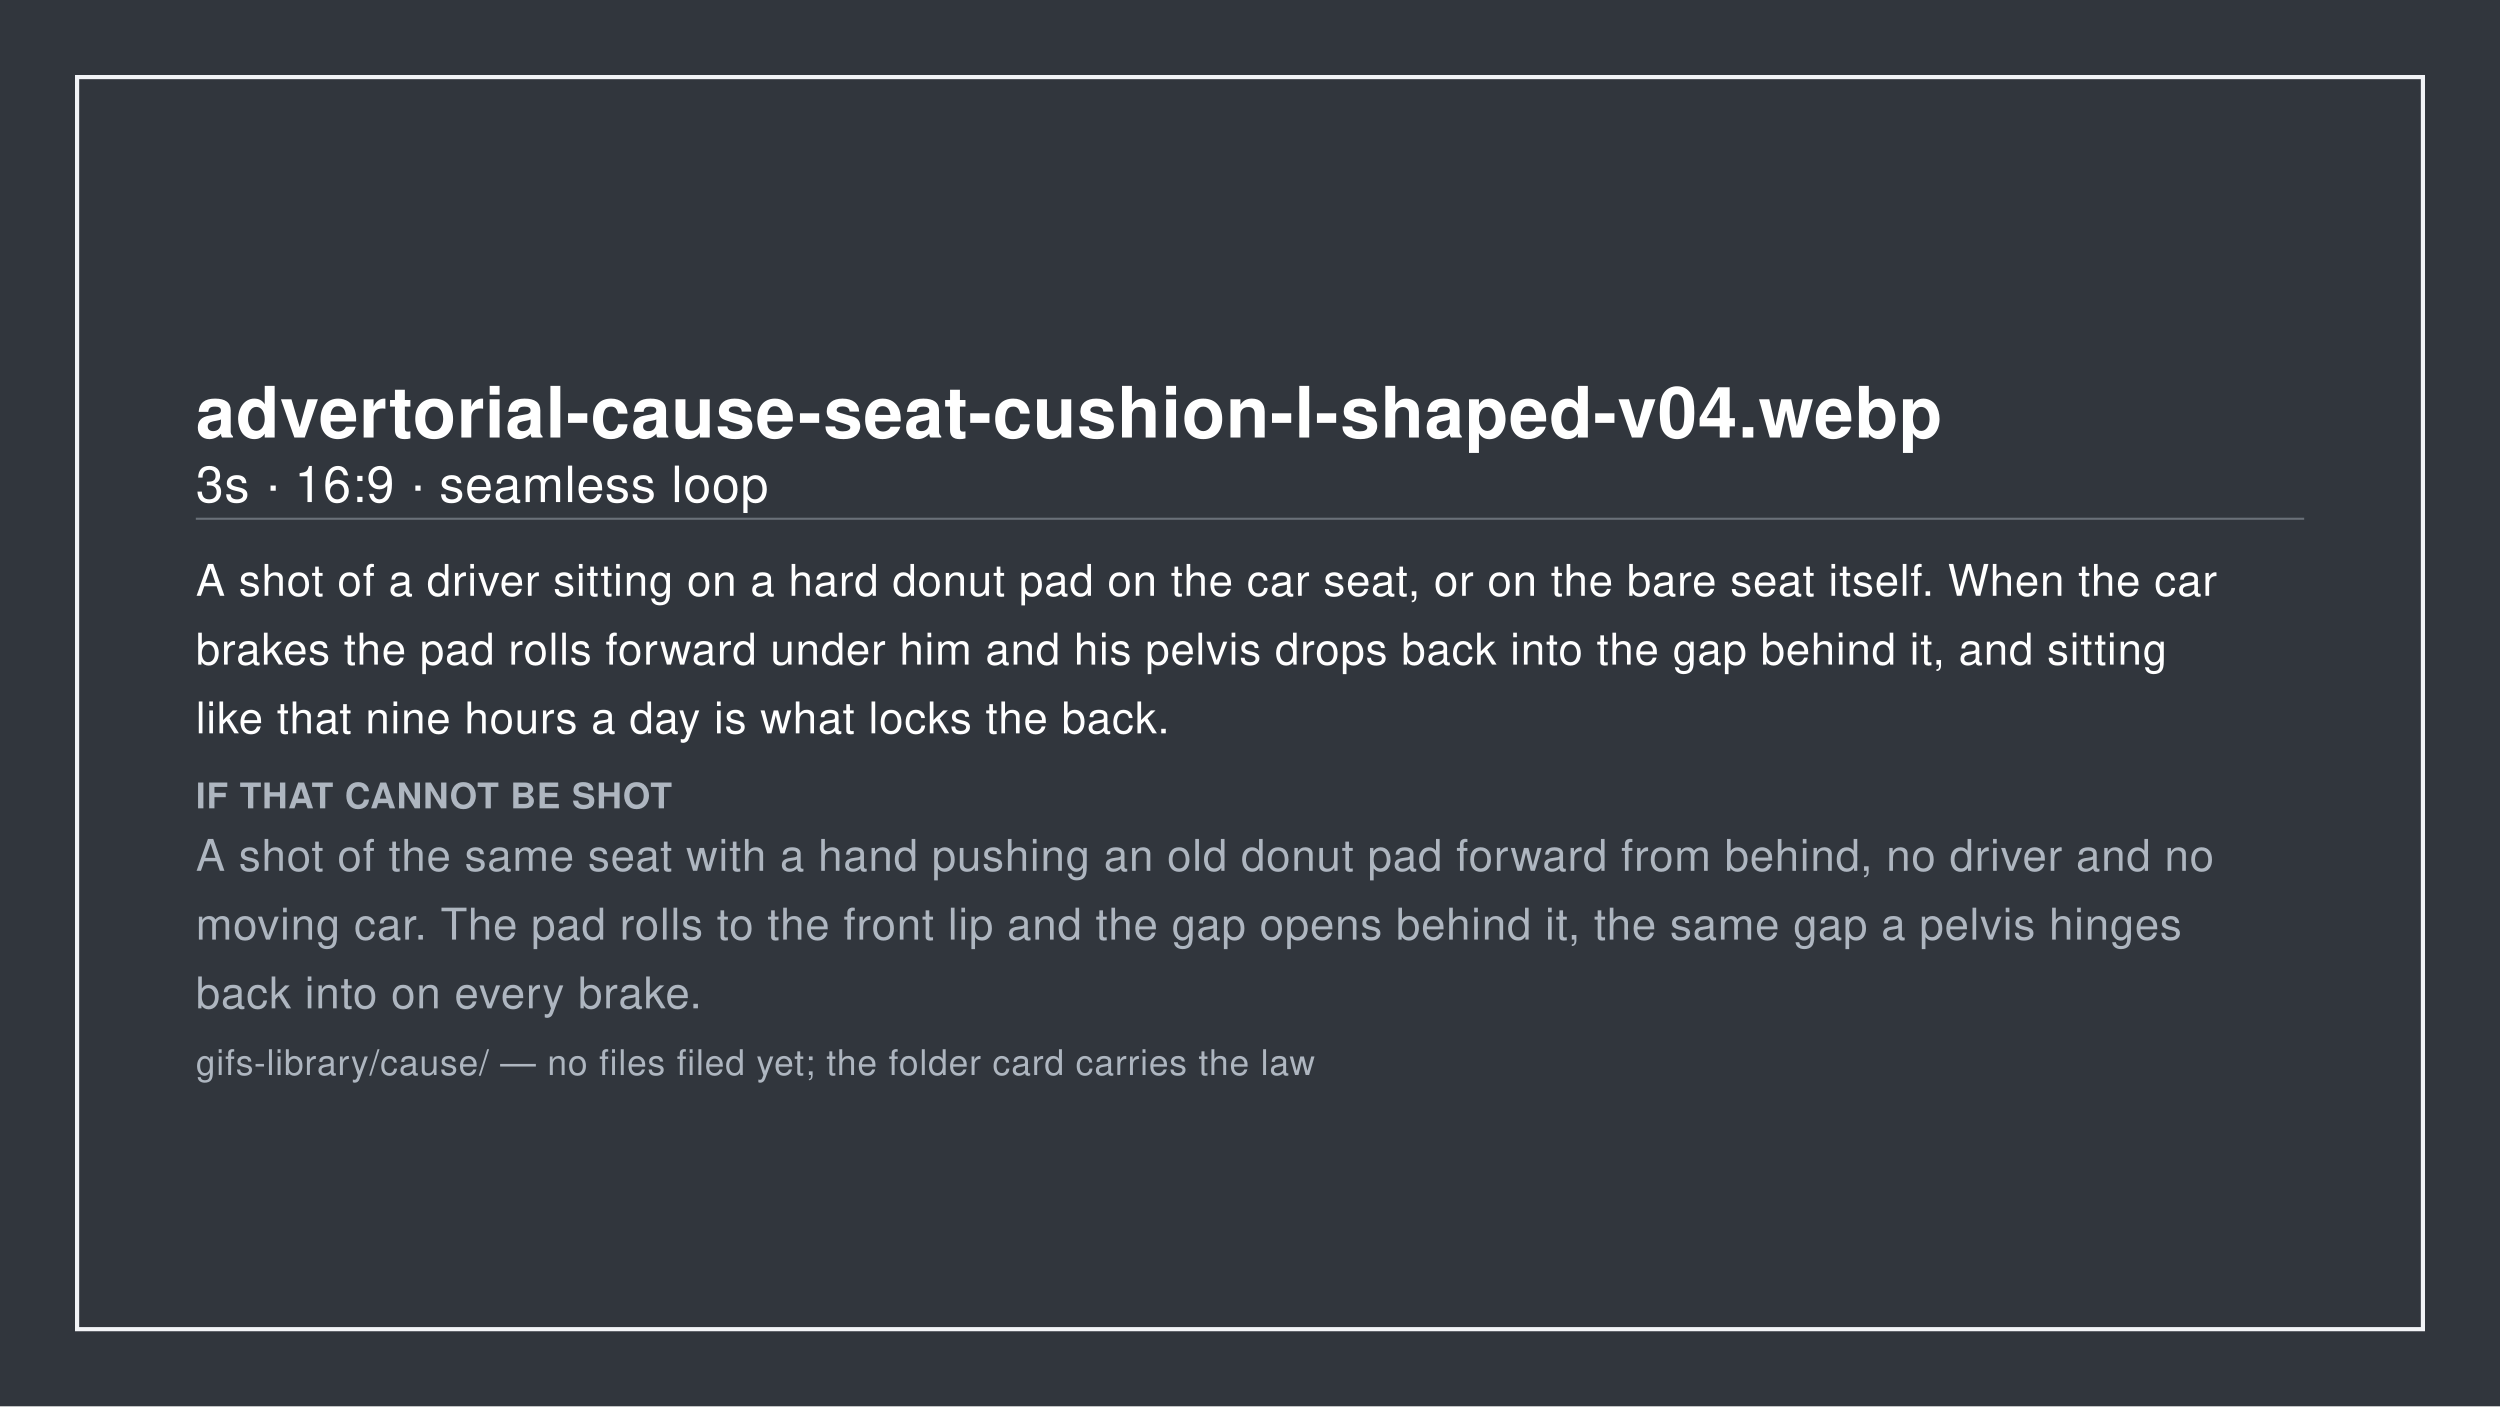
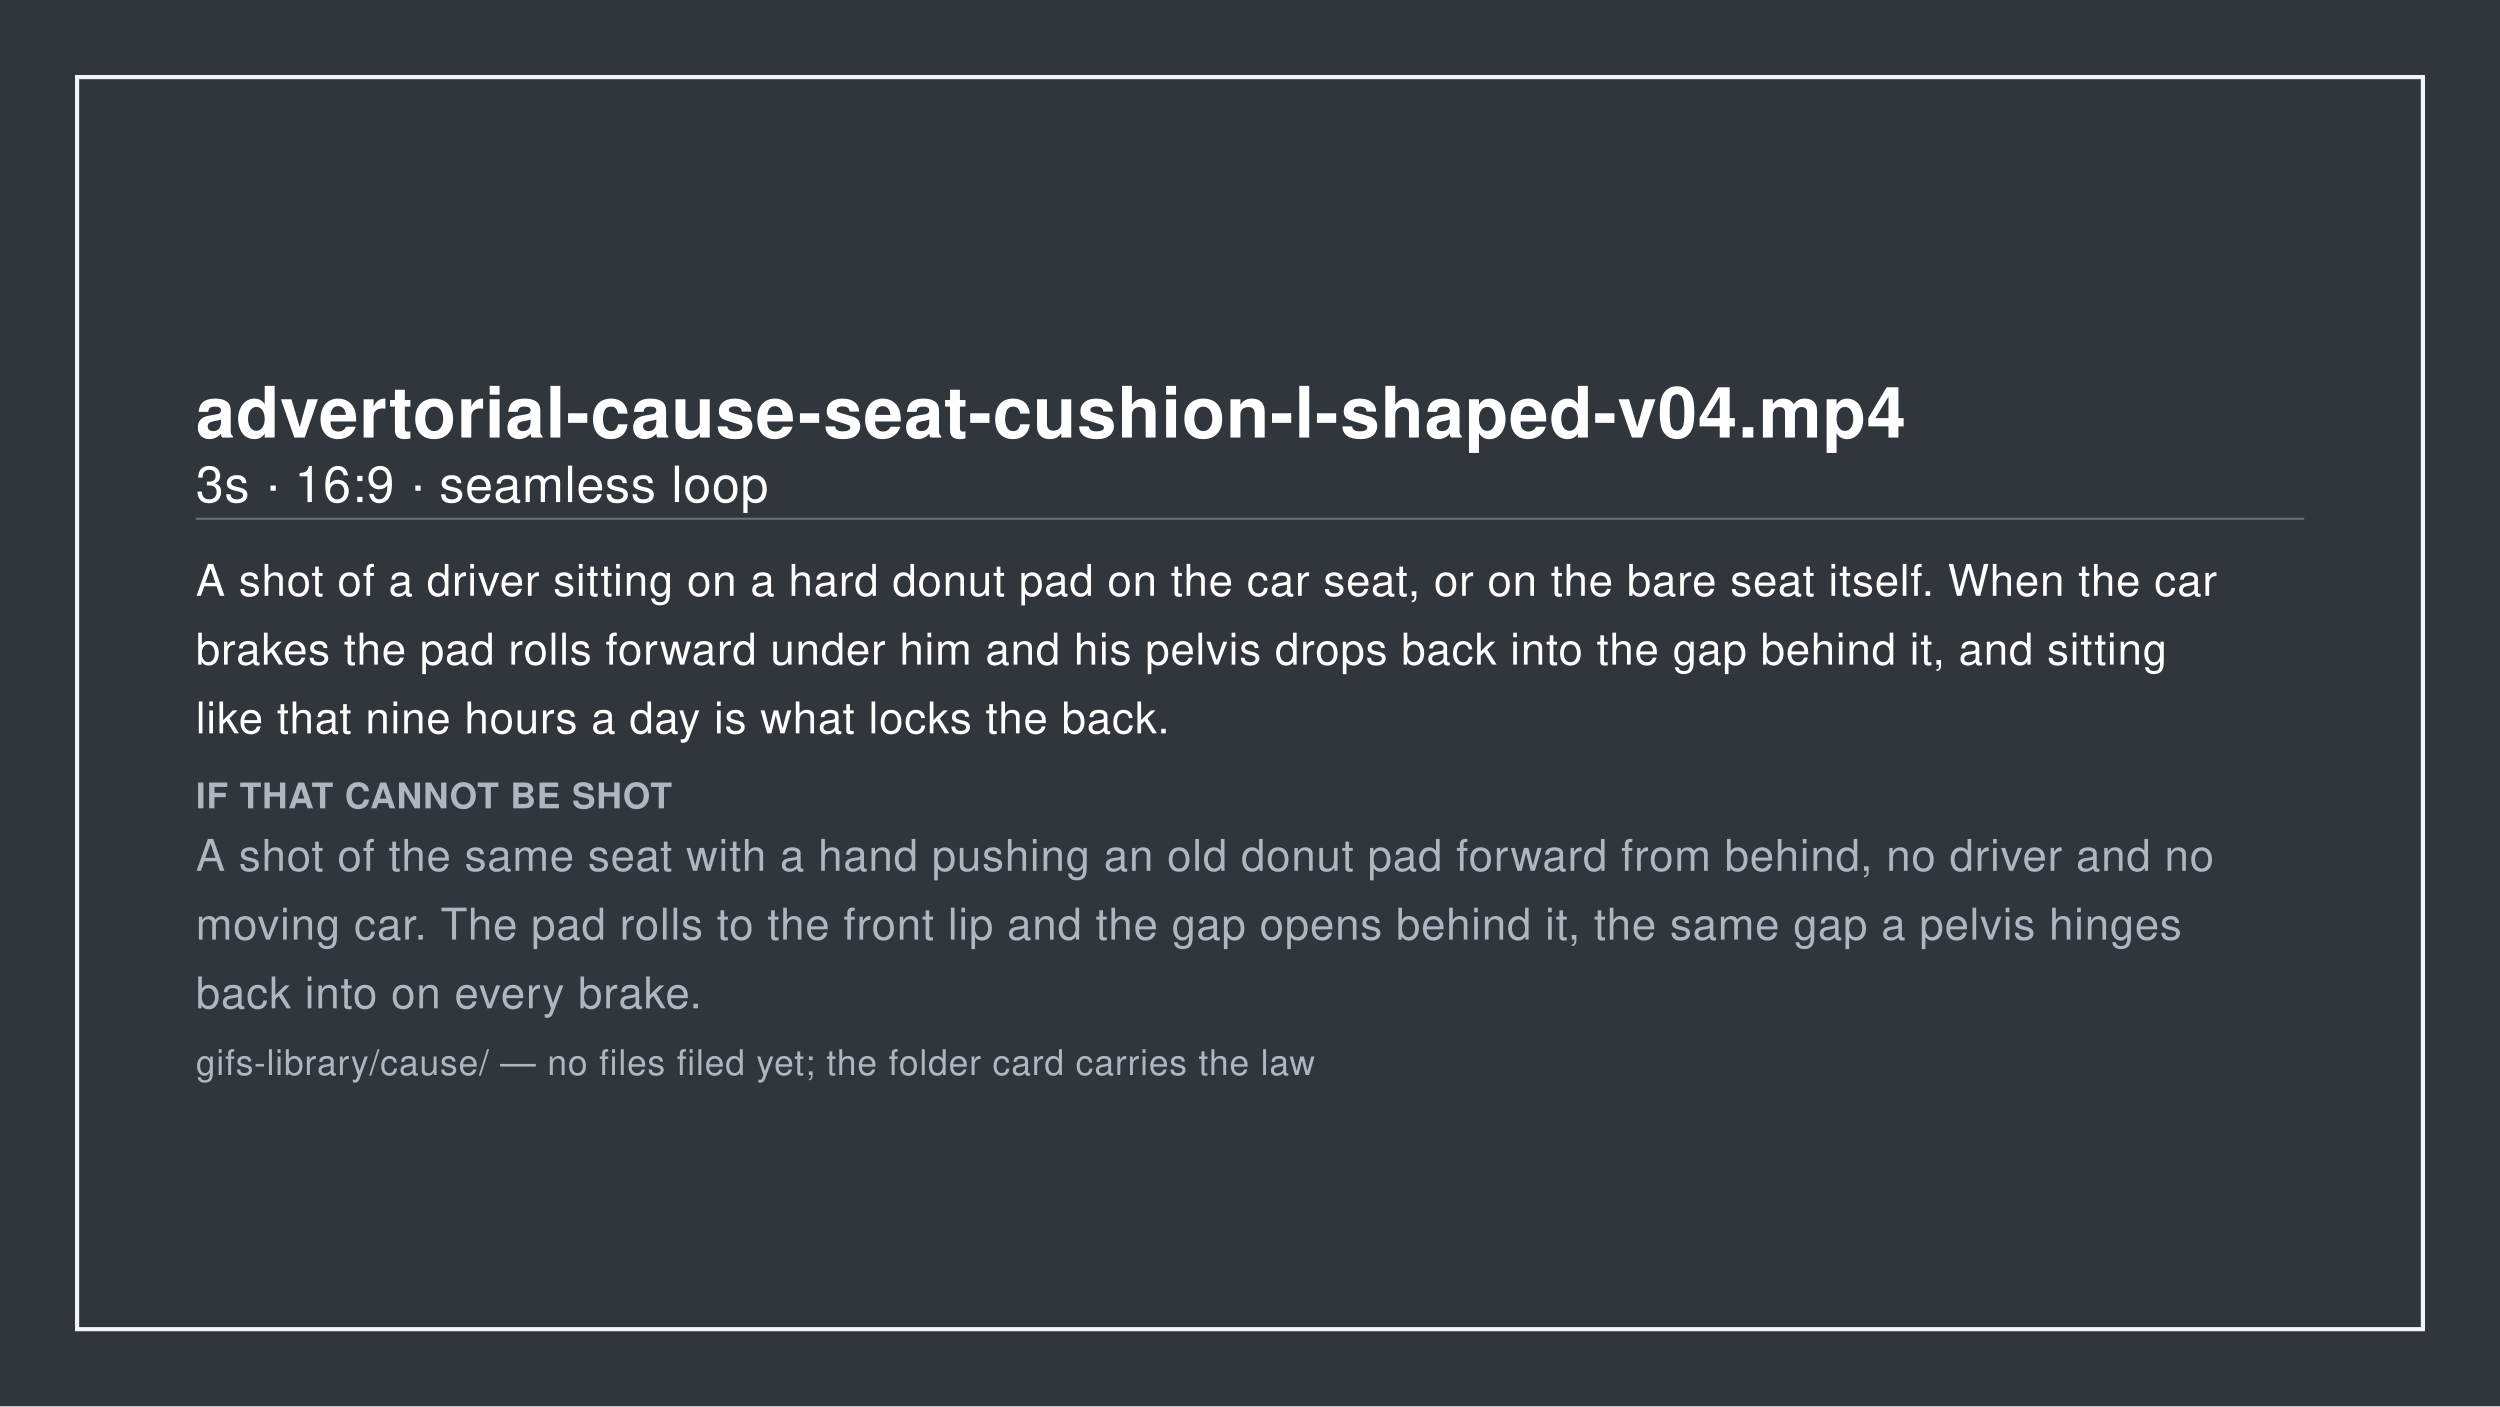
<svg xmlns="http://www.w3.org/2000/svg" width="1200" height="675" viewBox="0 0 1200 675">
  <rect width="1200" height="675" fill="#31363d" />
  <rect x="37" y="37" width="1126" height="601" fill="none" stroke="#f2f4f7" stroke-width="2" />
-   <text x="94" y="210" fill="#ffffff" font-size="34" font-family="Helvetica, Arial, sans-serif" font-weight="700" letter-spacing="0.4">advertorial-cause-seat-cushion-l-shaped-v04.webp</text>
+   <text x="94" y="210" fill="#ffffff" font-size="34" font-family="Helvetica, Arial, sans-serif" font-weight="700" letter-spacing="0.4">advertorial-cause-seat-cushion-l-shaped-v04.mp4</text>
  <text x="94" y="241" fill="#ffffff" font-size="24" font-family="Helvetica, Arial, sans-serif" font-weight="400" letter-spacing="0.4">3s · 16:9 · seamless loop</text>
  <line x1="94" y1="249" x2="1106" y2="249" stroke="#aeb6c0" stroke-width="1" opacity="0.45" />
  <text x="94" y="286" fill="#ffffff" font-size="21" font-family="Helvetica, Arial, sans-serif" font-weight="400" letter-spacing="0.4">A shot of a driver sitting on a hard donut pad on the car seat, or on the bare seat itself. When the car</text>
  <text x="94" y="319" fill="#ffffff" font-size="21" font-family="Helvetica, Arial, sans-serif" font-weight="400" letter-spacing="0.4">brakes the pad rolls forward under him and his pelvis drops back into the gap behind it, and sitting</text>
  <text x="94" y="352" fill="#ffffff" font-size="21" font-family="Helvetica, Arial, sans-serif" font-weight="400" letter-spacing="0.4">like that nine hours a day is what locks the back.</text>
  <text x="94" y="388" fill="#aeb6c0" font-size="17" font-family="Helvetica, Arial, sans-serif" font-weight="700" letter-spacing="0.4">IF THAT CANNOT BE SHOT</text>
  <text x="94" y="418" fill="#aeb6c0" font-size="21" font-family="Helvetica, Arial, sans-serif" font-weight="400" letter-spacing="0.4">A shot of the same seat with a hand pushing an old donut pad forward from behind, no driver and no</text>
  <text x="94" y="451" fill="#aeb6c0" font-size="21" font-family="Helvetica, Arial, sans-serif" font-weight="400" letter-spacing="0.4">moving car. The pad rolls to the front lip and the gap opens behind it, the same gap a pelvis hinges</text>
  <text x="94" y="484" fill="#aeb6c0" font-size="21" font-family="Helvetica, Arial, sans-serif" font-weight="400" letter-spacing="0.4">back into on every brake.</text>
  <text x="94" y="516" fill="#aeb6c0" font-size="17" font-family="Helvetica, Arial, sans-serif" font-weight="400" letter-spacing="0.4">gifs-library/cause/ — no files filed yet; the folder card carries the law</text>
</svg>
